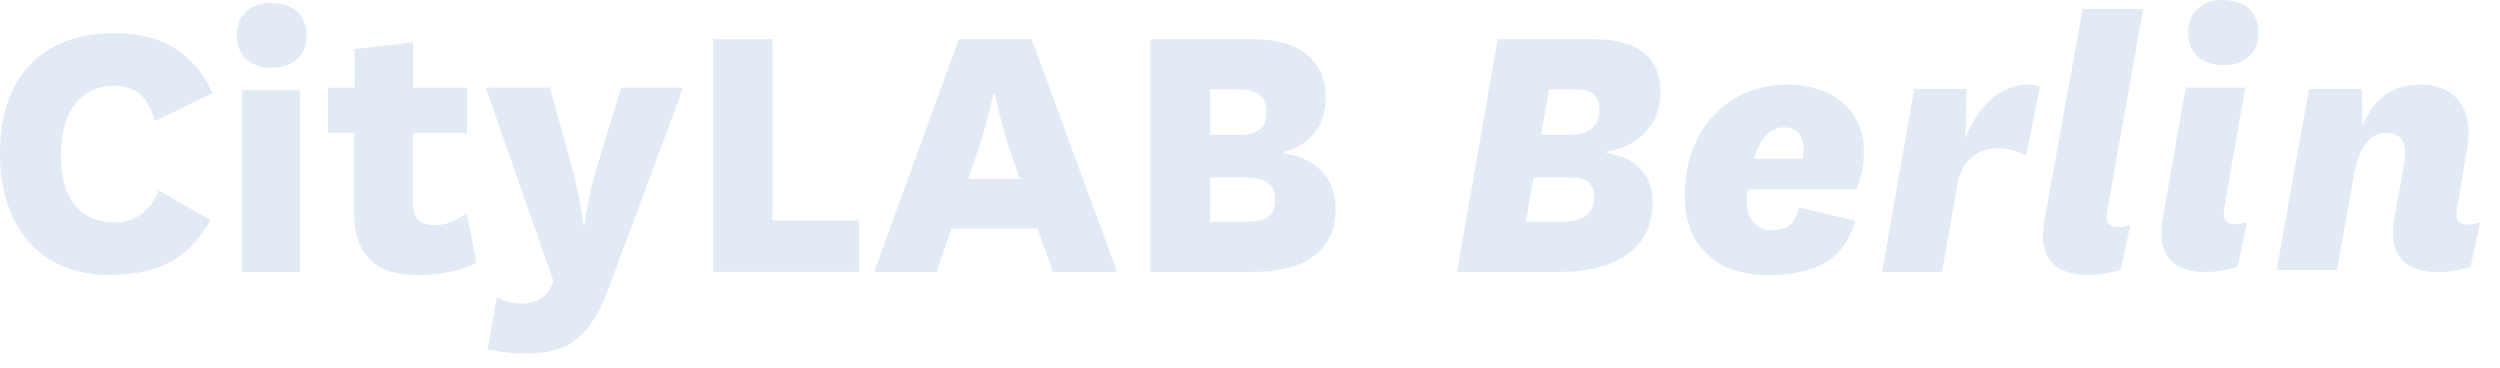
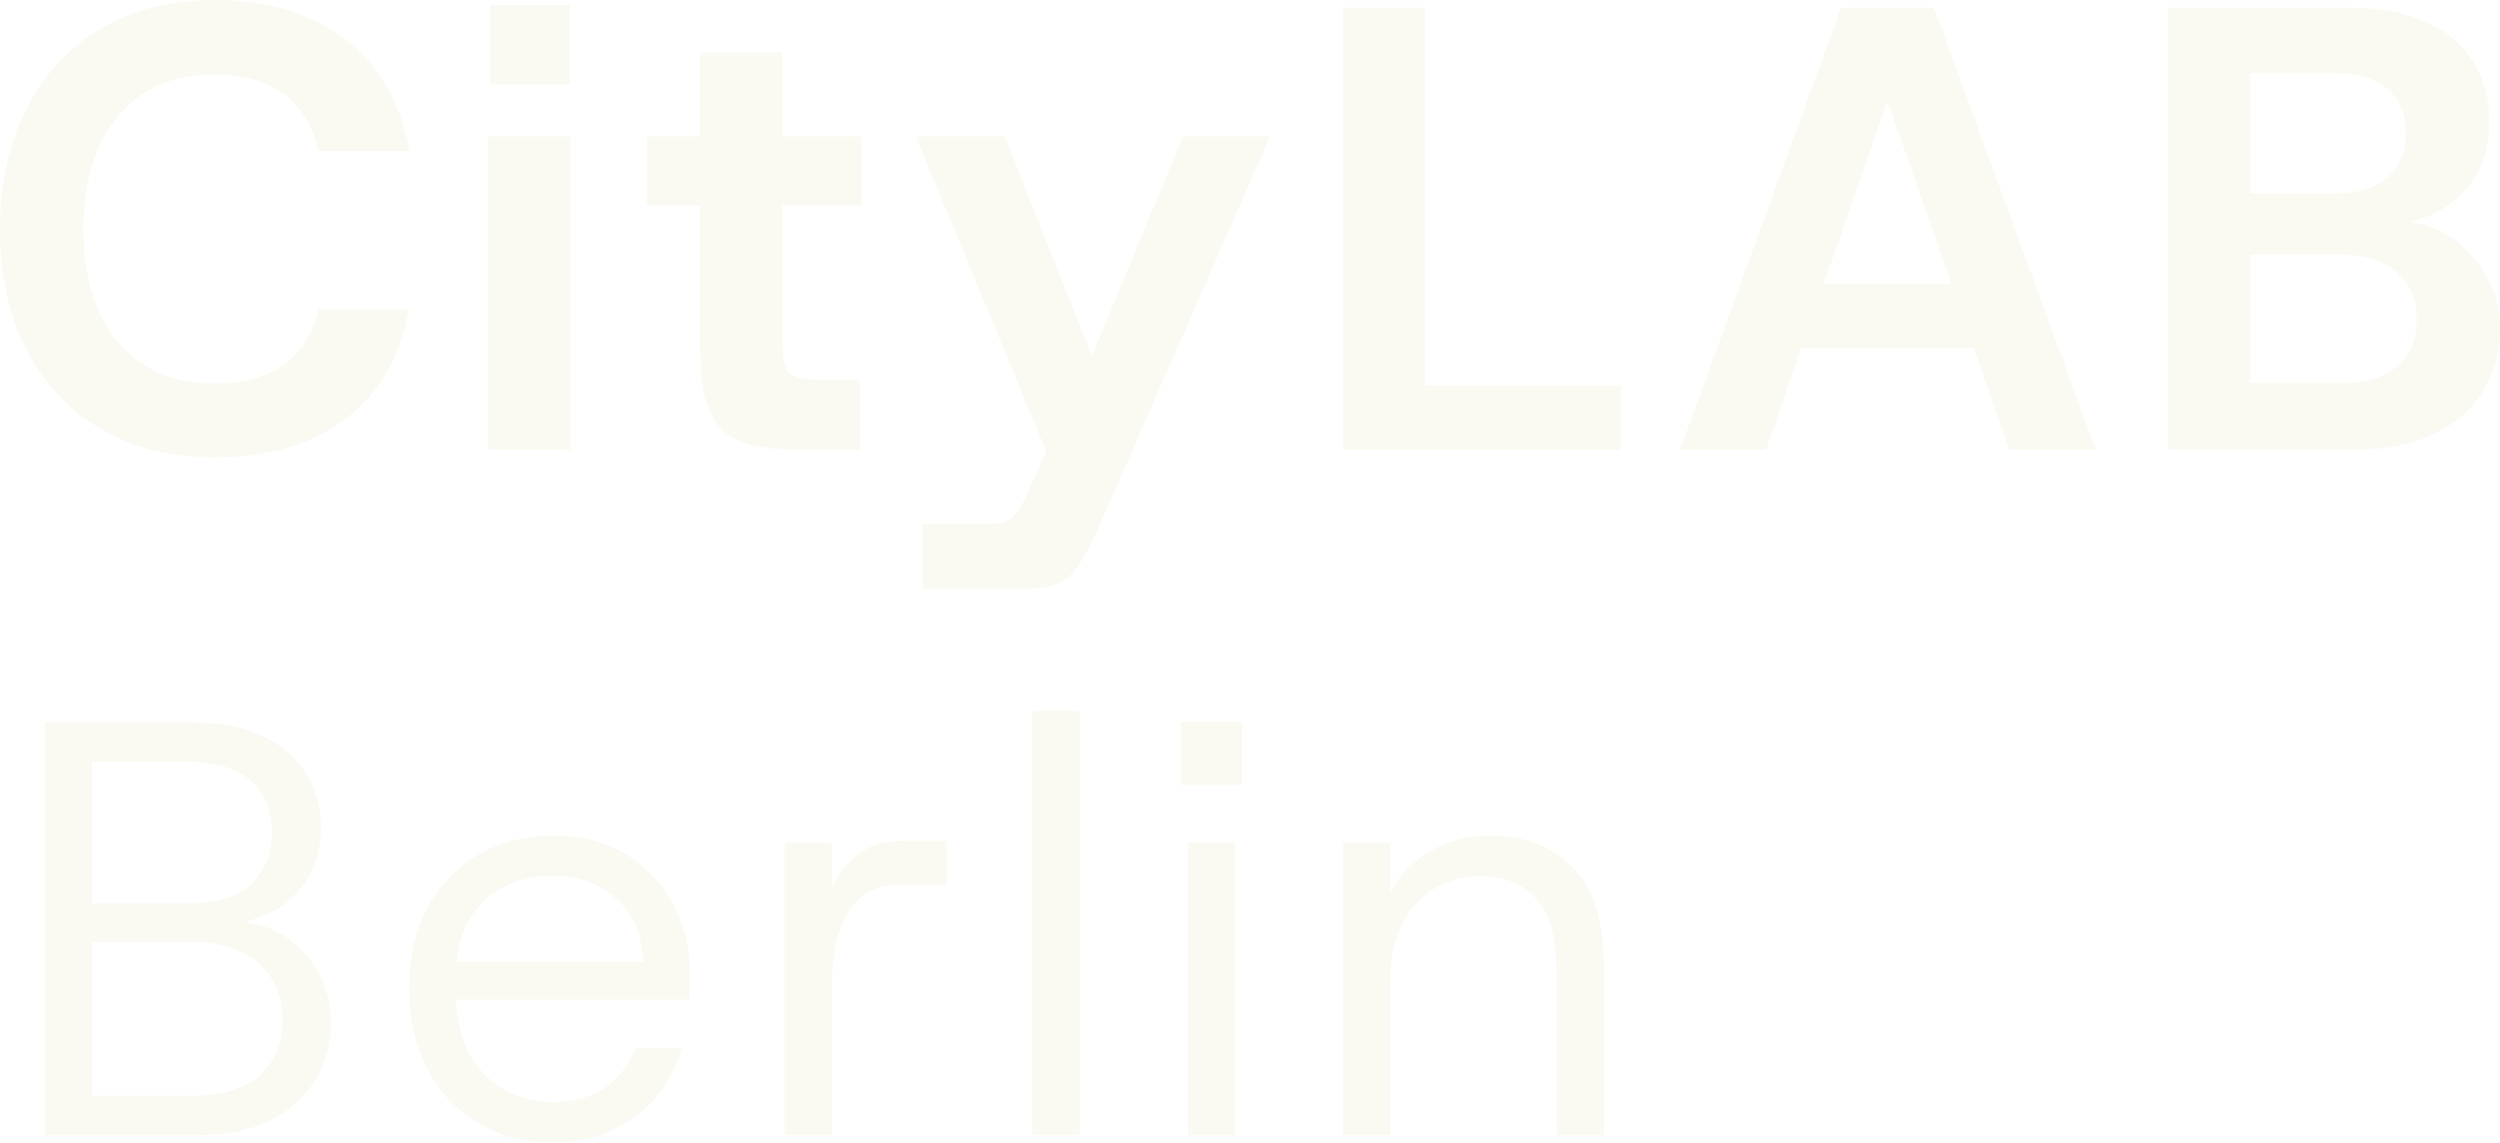
- <svg xmlns="http://www.w3.org/2000/svg" width="68" height="10" viewBox="0 0 68 10" fill="none">
-   <path fill-rule="evenodd" clip-rule="evenodd" d="M5.726 5.987C5.146 6.985 4.405 7.478 2.943 7.478C1.203 7.478 0 6.277 0 4.174C0 2.072 1.149 0.903 3.137 0.903C4.491 0.903 5.318 1.514 5.78 2.533L4.211 3.295C4.039 2.705 3.771 2.33 3.094 2.33C2.202 2.33 1.654 3.038 1.654 4.217C1.654 5.376 2.149 6.051 3.137 6.051C3.642 6.051 4.093 5.762 4.319 5.183L5.726 5.987Z" fill="#E1EAF5" />
-   <path fill-rule="evenodd" clip-rule="evenodd" d="M6.589 7.396H8.159V2.456H6.589V7.396ZM7.374 0.081C7.926 0.081 8.339 0.37 8.339 0.969C8.339 1.547 7.926 1.846 7.374 1.846C6.865 1.846 6.44 1.547 6.44 0.969C6.44 0.37 6.865 0.081 7.374 0.081Z" fill="#E1EAF5" />
-   <path fill-rule="evenodd" clip-rule="evenodd" d="M12.962 7.146C12.511 7.372 11.975 7.48 11.331 7.48C10.322 7.48 9.635 7.017 9.635 5.814V3.612H8.916V2.386H9.646V1.334L11.234 1.151V2.386H12.704V3.612H11.223V5.449C11.223 5.965 11.427 6.126 11.814 6.126C12.125 6.126 12.404 6.008 12.694 5.804L12.962 7.146Z" fill="#E1EAF5" />
-   <path fill-rule="evenodd" clip-rule="evenodd" d="M15.54 4.499C15.809 5.471 15.863 6.119 15.863 6.119H15.906C15.906 6.119 15.96 5.46 16.251 4.499L16.898 2.383H18.579L16.564 7.824C15.982 9.389 15.281 9.616 14.204 9.616C13.902 9.616 13.546 9.562 13.266 9.498L13.514 8.073C13.697 8.191 13.934 8.256 14.171 8.256C14.603 8.256 14.883 8.094 15.055 7.651L13.212 2.383H14.958L15.54 4.499Z" fill="#E1EAF5" />
-   <path fill-rule="evenodd" clip-rule="evenodd" d="M21.011 1.067V5.999H23.368V7.396H19.404V1.067H21.011Z" fill="#E1EAF5" />
-   <path fill-rule="evenodd" clip-rule="evenodd" d="M26.33 4.871H27.746L27.573 4.388C27.195 3.335 27.065 2.539 27.065 2.539H27.022C27.022 2.539 26.86 3.345 26.503 4.377L26.33 4.871ZM28.222 6.214H25.876L25.476 7.396H23.778L26.081 1.067H28.06L30.384 7.396H28.643L28.222 6.214Z" fill="#E1EAF5" />
-   <path fill-rule="evenodd" clip-rule="evenodd" d="M32.914 6.032H33.93C34.406 6.032 34.687 5.903 34.687 5.419C34.687 5.022 34.406 4.828 33.93 4.828H32.914V6.032ZM33.725 3.668C34.168 3.668 34.449 3.507 34.449 3.066C34.449 2.593 34.179 2.432 33.692 2.432H32.914V3.668H33.725ZM34.925 4.173C35.876 4.313 36.33 4.925 36.33 5.677C36.33 6.709 35.627 7.396 34.071 7.396H31.293V1.067H34.092C35.379 1.067 36.059 1.669 36.059 2.658C36.059 3.442 35.616 3.947 34.925 4.13V4.173Z" fill="#E1EAF5" />
-   <path fill-rule="evenodd" clip-rule="evenodd" d="M42.678 3.668C43.118 3.668 43.504 3.507 43.504 2.98C43.504 2.582 43.279 2.432 42.861 2.432H42.131L41.917 3.668H42.678ZM41.499 6.032H42.507C43.01 6.032 43.364 5.838 43.364 5.344C43.364 5.022 43.193 4.828 42.721 4.828H41.713L41.499 6.032ZM43.697 4.162C44.618 4.302 44.951 4.882 44.951 5.494C44.951 6.784 43.932 7.396 42.389 7.396H39.633L40.738 1.067H43.354C44.651 1.067 45.165 1.659 45.165 2.486C45.165 3.442 44.501 4.012 43.708 4.119L43.697 4.162Z" fill="#E1EAF5" />
-   <path fill-rule="evenodd" clip-rule="evenodd" d="M49.038 4.32C49.049 4.256 49.059 4.181 49.059 4.095C49.059 3.743 48.941 3.465 48.521 3.465C48.089 3.465 47.831 3.861 47.712 4.32L49.038 4.32ZM48.93 5.644L50.461 6.007C50.169 7.01 49.48 7.48 48.079 7.48C46.645 7.48 45.826 6.647 45.826 5.334C45.826 3.38 47.141 2.302 48.585 2.302C50.029 2.302 50.698 3.167 50.698 4.095C50.698 4.491 50.622 4.875 50.482 5.152H47.54C47.41 5.804 47.68 6.263 48.208 6.263C48.574 6.263 48.822 6.113 48.93 5.644Z" fill="#E1EAF5" />
-   <path fill-rule="evenodd" clip-rule="evenodd" d="M55.109 4.231C54.397 3.854 53.426 3.962 53.243 5.007L52.822 7.398H51.193L52.067 2.422H53.491L53.458 3.79C53.803 2.767 54.634 2.121 55.486 2.347L55.109 4.231Z" fill="#E1EAF5" />
-   <path fill-rule="evenodd" clip-rule="evenodd" d="M57.313 5.738C57.27 5.974 57.291 6.178 57.618 6.178C57.716 6.178 57.814 6.157 57.945 6.125L57.683 7.339C57.411 7.425 57.095 7.479 56.823 7.479C55.833 7.479 55.441 6.985 55.604 6.028L56.649 0.246H58.293L57.313 5.738Z" fill="#E1EAF5" />
-   <path fill-rule="evenodd" clip-rule="evenodd" d="M60.458 0C61.014 0 61.431 0.29 61.431 0.891C61.431 1.471 61.014 1.772 60.458 1.772C59.945 1.772 59.518 1.471 59.518 0.891C59.518 0.29 59.945 0 60.458 0ZM60.501 5.658C60.458 5.894 60.48 6.098 60.8 6.098C60.897 6.098 60.993 6.077 61.121 6.044L60.864 7.258C60.597 7.343 60.288 7.397 60.02 7.397C59.048 7.397 58.664 6.903 58.824 5.948L59.454 2.383H61.068L60.501 5.658Z" fill="#E1EAF5" />
-   <path fill-rule="evenodd" clip-rule="evenodd" d="M66.829 5.671C66.786 5.905 66.808 6.108 67.133 6.108C67.23 6.108 67.328 6.086 67.458 6.054L67.198 7.259C66.927 7.344 66.612 7.398 66.341 7.398C65.354 7.398 64.963 6.907 65.126 5.958L65.397 4.423C65.473 3.975 65.387 3.613 64.888 3.613C64.497 3.613 64.172 3.954 64.031 4.732L63.564 7.344H61.926L62.805 2.419H64.237L64.258 3.421C64.573 2.696 65.018 2.302 65.853 2.302C66.645 2.302 67.144 2.803 67.144 3.56C67.144 3.73 67.133 3.848 67.111 3.975L66.829 5.671Z" fill="#E1EAF5" />
+ <svg xmlns="http://www.w3.org/2000/svg" id="Ebene_1" version="1.1" viewBox="0 0 522.241 238.607">
+   <path d="M130.934,178.553c-4.27-2.663-9.362-4.004-15.278-4.004s-11.166,1.34-15.768,4.004c-4.597,2.673-8.15,6.385-10.655,11.154-2.505,4.76-3.755,10.388-3.755,16.876,0,6.401,1.272,12.004,3.82,16.816,2.543,4.803,6.074,8.54,10.59,11.205,4.516,2.672,9.692,4.004,15.522,4.004,4.761,0,8.971-.859,12.627-2.586,3.651-1.727,6.715-4.064,9.177-7.02,2.466-2.956,4.189-6.324,5.172-10.104h-9.731c-1.228,3.531-3.325,6.307-6.281,8.317-2.955,2.011-6.612,3.017-10.964,3.017-3.45,0-6.732-.842-9.855-2.527-3.119-1.675-5.645-4.245-7.574-7.699-1.695-3.027-2.513-6.843-2.719-11.205h48.729c.082-1.152.124-2.2.124-3.145v-2.646c0-5.01-1.129-9.667-3.389-13.981-2.26-4.313-5.526-7.801-9.791-10.474ZM95.394,200.912c.323-3.29,1.048-6.273,2.527-8.679,1.887-3.084,4.374-5.405,7.45-6.96,3.081-1.564,6.385-2.346,9.916-2.346,5.341,0,9.796,1.582,13.367,4.744,3.574,3.162,5.482,7.579,5.731,13.241h-38.99Z" fill="#fafaf2" />
+   <path d="M179.411,178.313c-2.384,1.761-4.27,4.202-5.667,7.33v-9.615h-9.855v61.102h9.855v-29.808c0-5.508.594-9.898,1.788-13.182,1.186-3.282,2.789-5.645,4.803-7.089,2.011-1.435,4.288-2.148,6.835-2.148h10.595v-9.246h-9.611c-3.446,0-6.363.885-8.744,2.655Z" fill="#fafaf2" />
+   <rect x="215.667" y="148.436" width="9.856" height="88.693" fill="#fafaf2" />
+   <rect x="246.63" y="150.773" width="12.812" height="13.182" fill="#fafaf2" />
+   <rect x="248.232" y="176.027" width="9.855" height="61.102" fill="#fafaf2" />
+   <path d="M311.219,174.549c-4.516,0-8.601,1.048-12.258,3.145-3.652,2.097-6.509,4.984-8.558,8.688v-10.354h-9.856v61.102h9.856v-31.655c0-7.227,1.787-12.769,5.357-16.636,3.571-3.858,8.026-5.791,13.366-5.791,5.173,0,9.134,1.606,11.888,4.811,2.749,3.197,4.124,8.043,4.124,14.531v34.74h9.856v-35.849c0-9.116-2.179-15.845-6.53-20.201-4.353-4.348-10.101-6.53-17.246-6.53Z" fill="#fafaf2" />
+   <path d="M58.95,195.249c-2.403-1.474-5.081-2.232-7.908-2.604,1.912-.518,3.78-1.171,5.566-2.079,3.081-1.555,5.585-3.815,7.515-6.771,1.929-2.964,2.896-6.659,2.896-11.092,0-4.022-.984-7.673-2.956-10.964-1.972-3.282-4.95-5.912-8.932-7.879-3.983-1.977-9.013-2.956-15.088-2.956H9.37v86.227h31.904c6.075,0,11.166-1.048,15.274-3.145,4.107-2.088,7.226-4.923,9.361-8.498,2.136-3.565,3.205-7.527,3.205-11.883,0-4.021-.923-7.622-2.771-10.784-1.852-3.153-4.313-5.68-7.394-7.57ZM19.222,179.823v-20.672h19.956c5.916,0,10.328,1.34,13.246,4.004,2.913,2.672,4.369,6.221,4.369,10.655,0,4.606-1.478,8.241-4.434,10.904-2.955,2.672-7.265,4.005-12.932,4.005h-20.205v-8.896ZM54.146,224.688c-3.244,2.792-7.866,4.184-13.86,4.184h-21.065v-32.145h20.695c5.916,0,10.573,1.477,13.985,4.433,3.407,2.956,5.113,6.9,5.113,11.824,0,5.009-1.624,8.91-4.868,11.703Z" fill="#fafaf2" />
+   <path d="M59.327,76.148c-3.656,2.647-8.558,3.962-14.719,3.962-5.632,0-10.47-1.297-14.517-3.893-4.048-2.595-7.171-6.289-9.371-11.085-2.2-4.794-3.3-10.534-3.3-17.228s1.1-12.45,3.3-17.288c2.2-4.837,5.323-8.559,9.371-11.154,4.047-2.595,8.885-3.892,14.517-3.892,6.161,0,11.089,1.41,14.784,4.228,3.695,2.818,6.071,6.728,7.127,11.746h19.003c-1.757-9.941-6.182-17.692-13.262-23.234C65.175,2.767,56.045,0,44.875,0c-9.241,0-17.224,2.019-23.956,6.067-6.733,4.047-11.901,9.684-15.51,16.893C1.8,30.177,0,38.495,0,47.904s1.8,17.71,5.409,24.885c3.609,7.166,8.777,12.76,15.51,16.756,6.732,4.012,14.715,6.006,23.956,6.006,11.17,0,20.3-2.707,27.385-8.112,7.08-5.413,11.458-13,13.133-22.771h-18.874c-1.147,5.018-3.544,8.842-7.192,11.48Z" fill="#fafaf2" />
+   <rect x="102.397" y="1.057" width="16.627" height="16.626" fill="#fafaf2" />
+   <rect x="102.002" y="28.502" width="17.155" height="65.467" fill="#fafaf2" />
+   <path d="M179.573,93.969v-14.65h-7.918c-2.109,0-3.785-.172-5.014-.524-1.233-.352-2.071-1.083-2.509-2.183-.443-1.099-.662-2.749-.662-4.949v-28.769h16.498v-14.392h-16.498V10.956h-17.155v17.546h-11.217v14.392h11.217v30.882c0,5.542.748,9.787,2.243,12.734,1.495,2.947,3.764,4.932,6.797,5.938,3.038,1.013,6.754,1.52,11.153,1.52h13.065Z" fill="#fafaf2" />
+   <path d="M228.109,74.301l-18.212-45.799h-18.612l27.302,65.853-3.543,7.666c-.881,2.2-1.718,3.824-2.509,4.881-.791,1.056-1.628,1.736-2.509,2.044-.881.309-1.976.465-3.3.465h-13.989v13.594h21.383c2.285,0,4.155-.198,5.607-.594,1.452-.394,2.706-1.099,3.764-2.114,1.056-1.013,2.131-2.509,3.231-4.485,1.1-1.976,2.355-4.597,3.764-7.854l34.843-79.456h-18.212l-19.007,45.799Z" fill="#fafaf2" />
+   <polygon points="297.644 1.581 280.489 1.581 280.489 93.969 338.562 93.969 338.562 80.504 297.644 80.504 297.644 1.581" fill="#fafaf2" />
+   <path d="M519.337,57.545c-1.937-3.437-4.554-6.204-7.854-8.318-2.406-1.543-5.112-2.355-7.963-2.818,1.894-.514,3.718-1.186,5.454-2.063,3.3-1.675,5.964-4.098,7.987-7.261,2.023-3.171,3.033-7.08,3.033-11.746,0-4.752-1.121-8.911-3.364-12.477-2.243-3.558-5.542-6.333-9.899-8.309-4.356-1.986-9.744-2.974-16.167-2.974h-37.615v92.388h38.8c6.514,0,12.034-1.074,16.567-3.231,4.528-2.157,7.982-5.147,10.358-8.98,2.376-3.823,3.566-8.154,3.566-13,0-4.048-.971-7.786-2.904-11.213ZM470.105,15.303h17.555c5.014,0,8.755,1.126,11.218,3.369,2.462,2.243,3.694,5.301,3.694,9.177,0,3.952-1.276,7.037-3.823,9.237-2.556,2.2-6.161,3.3-10.822,3.3h-17.822V15.303ZM500.725,76.543c-2.728,2.294-6.557,3.437-11.48,3.437h-19.14v-26.792h18.874c4.928,0,8.799,1.212,11.618,3.626,2.814,2.424,4.223,5.74,4.223,9.968s-1.366,7.476-4.094,9.762Z" fill="#fafaf2" />
+   <path d="M384.6,1.581l-33.653,92.388h17.95l7.41-21.25h35.992l.654,1.877,6.756,19.373h18.084L404.003,1.581h-19.402ZM407.604,59.255h-26.602l13.299-38.142,10.452,29.968,2.851,8.174Z" fill="#fafaf2" />
</svg>
